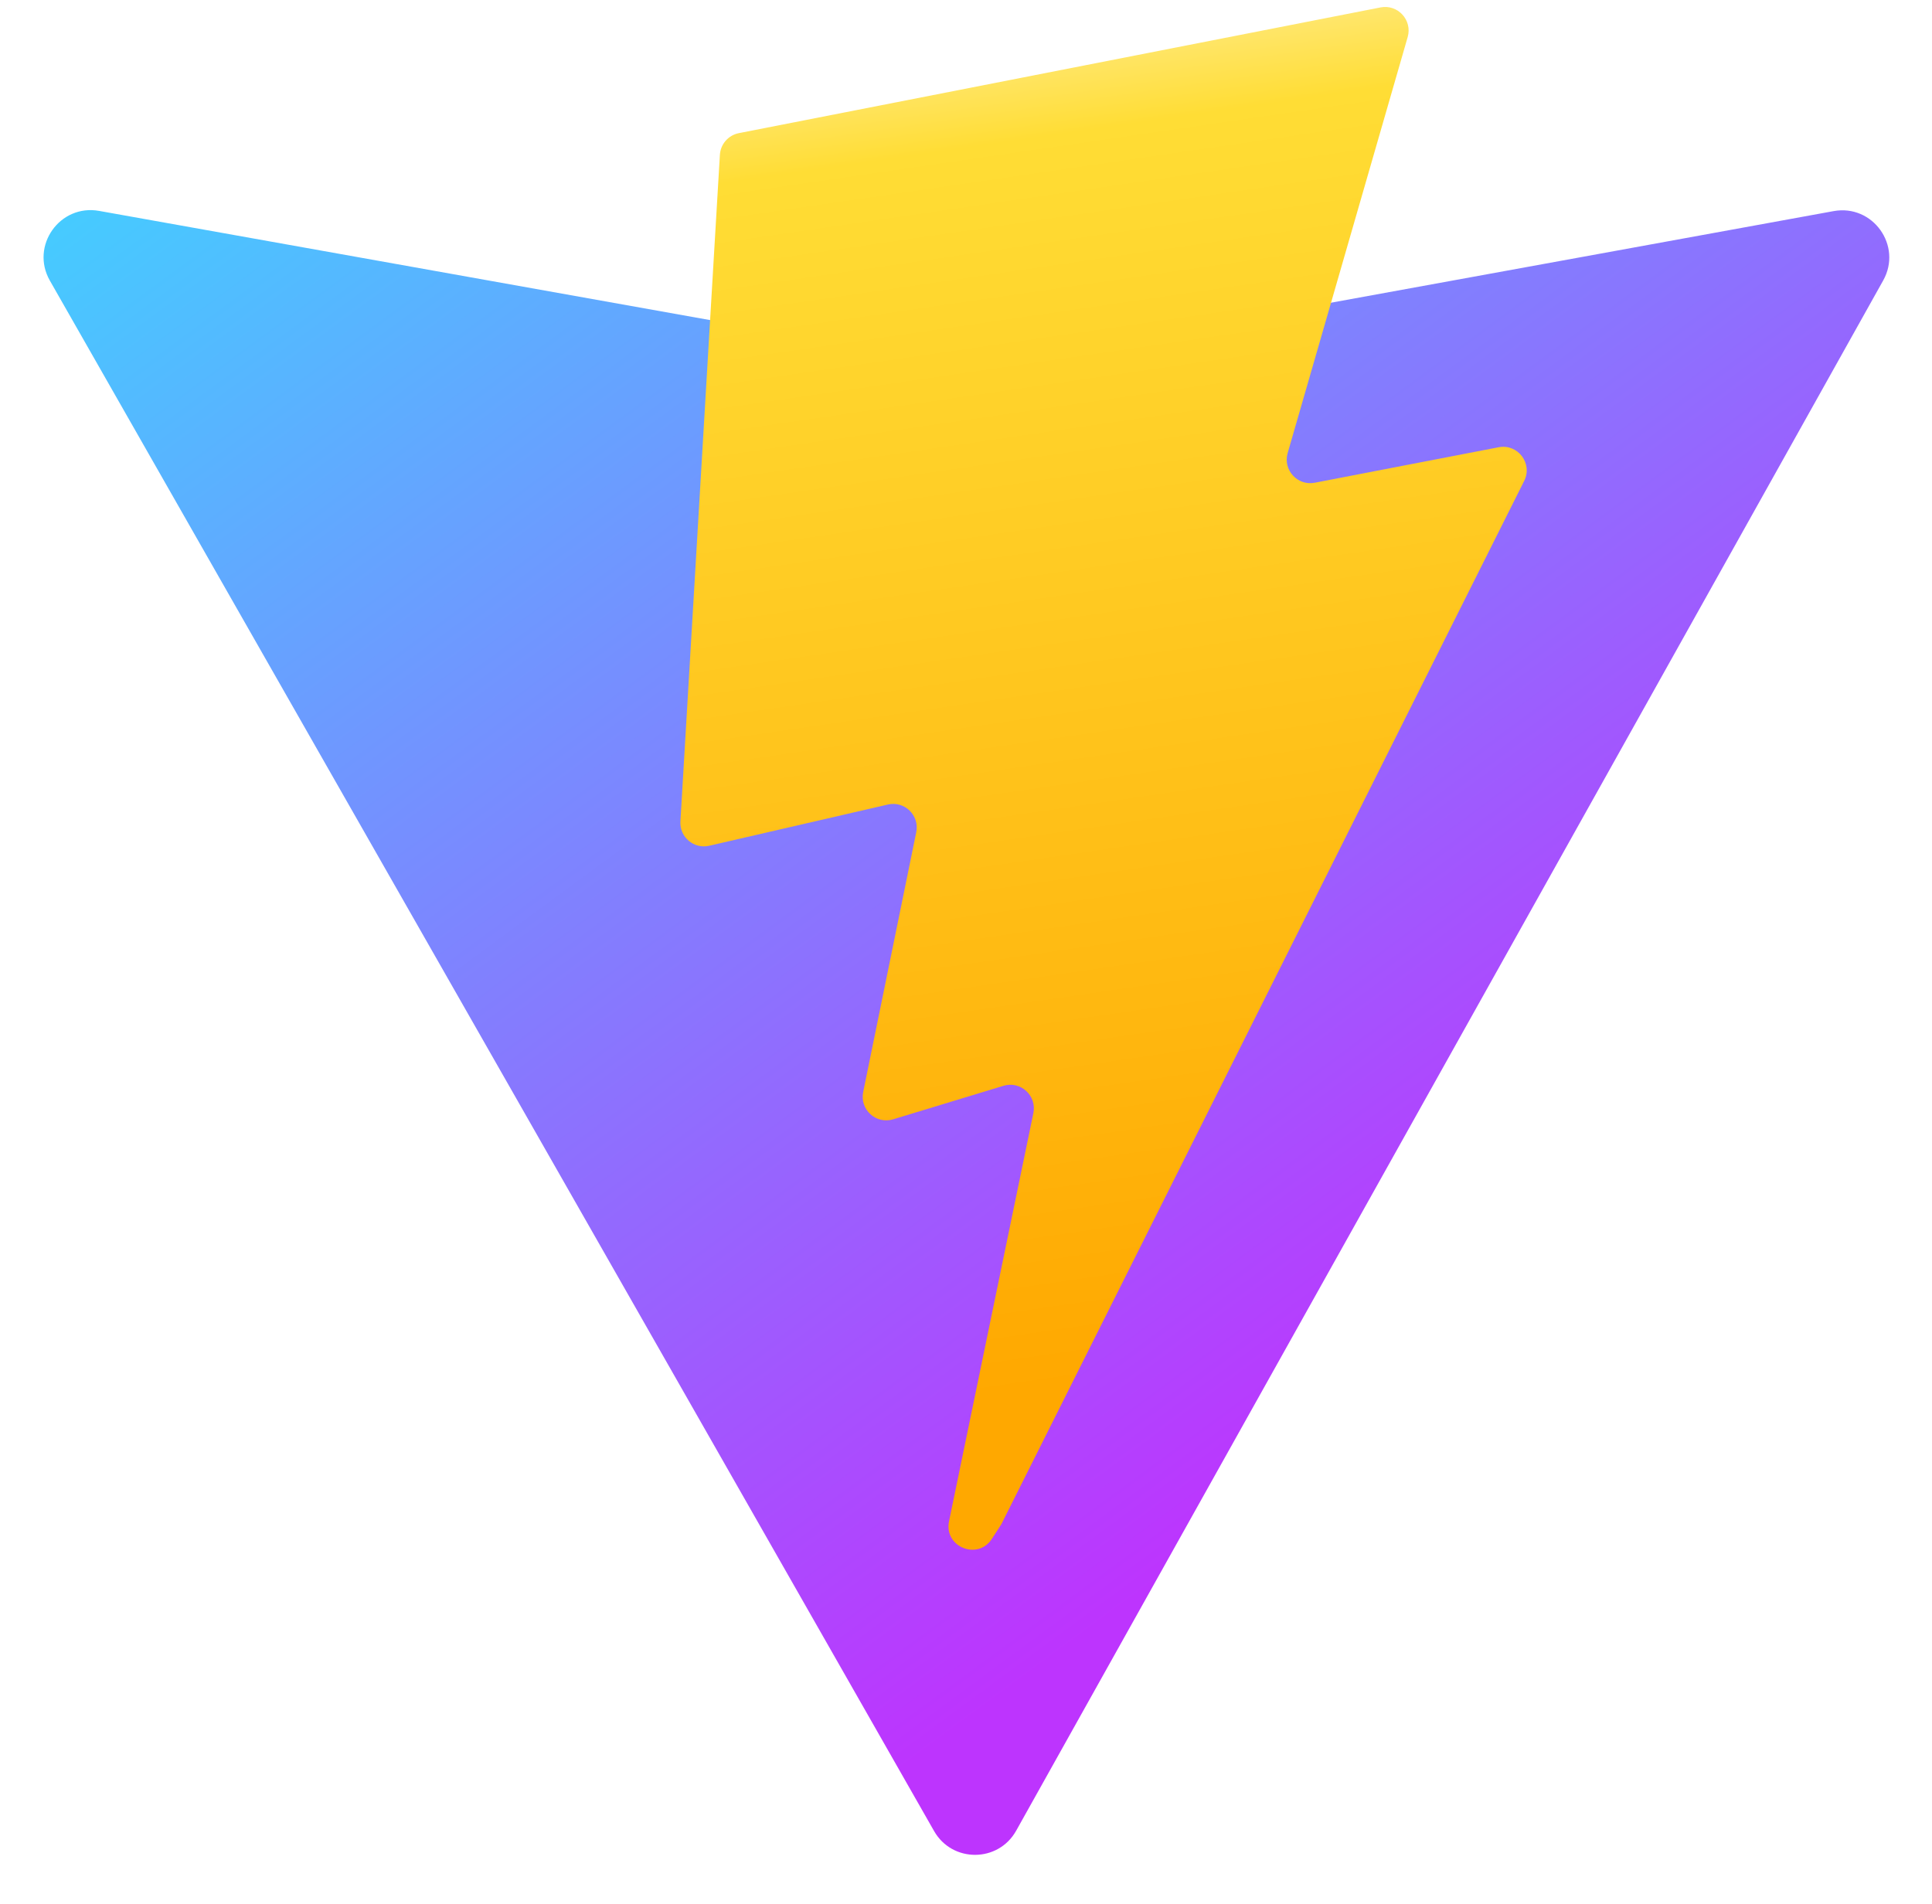
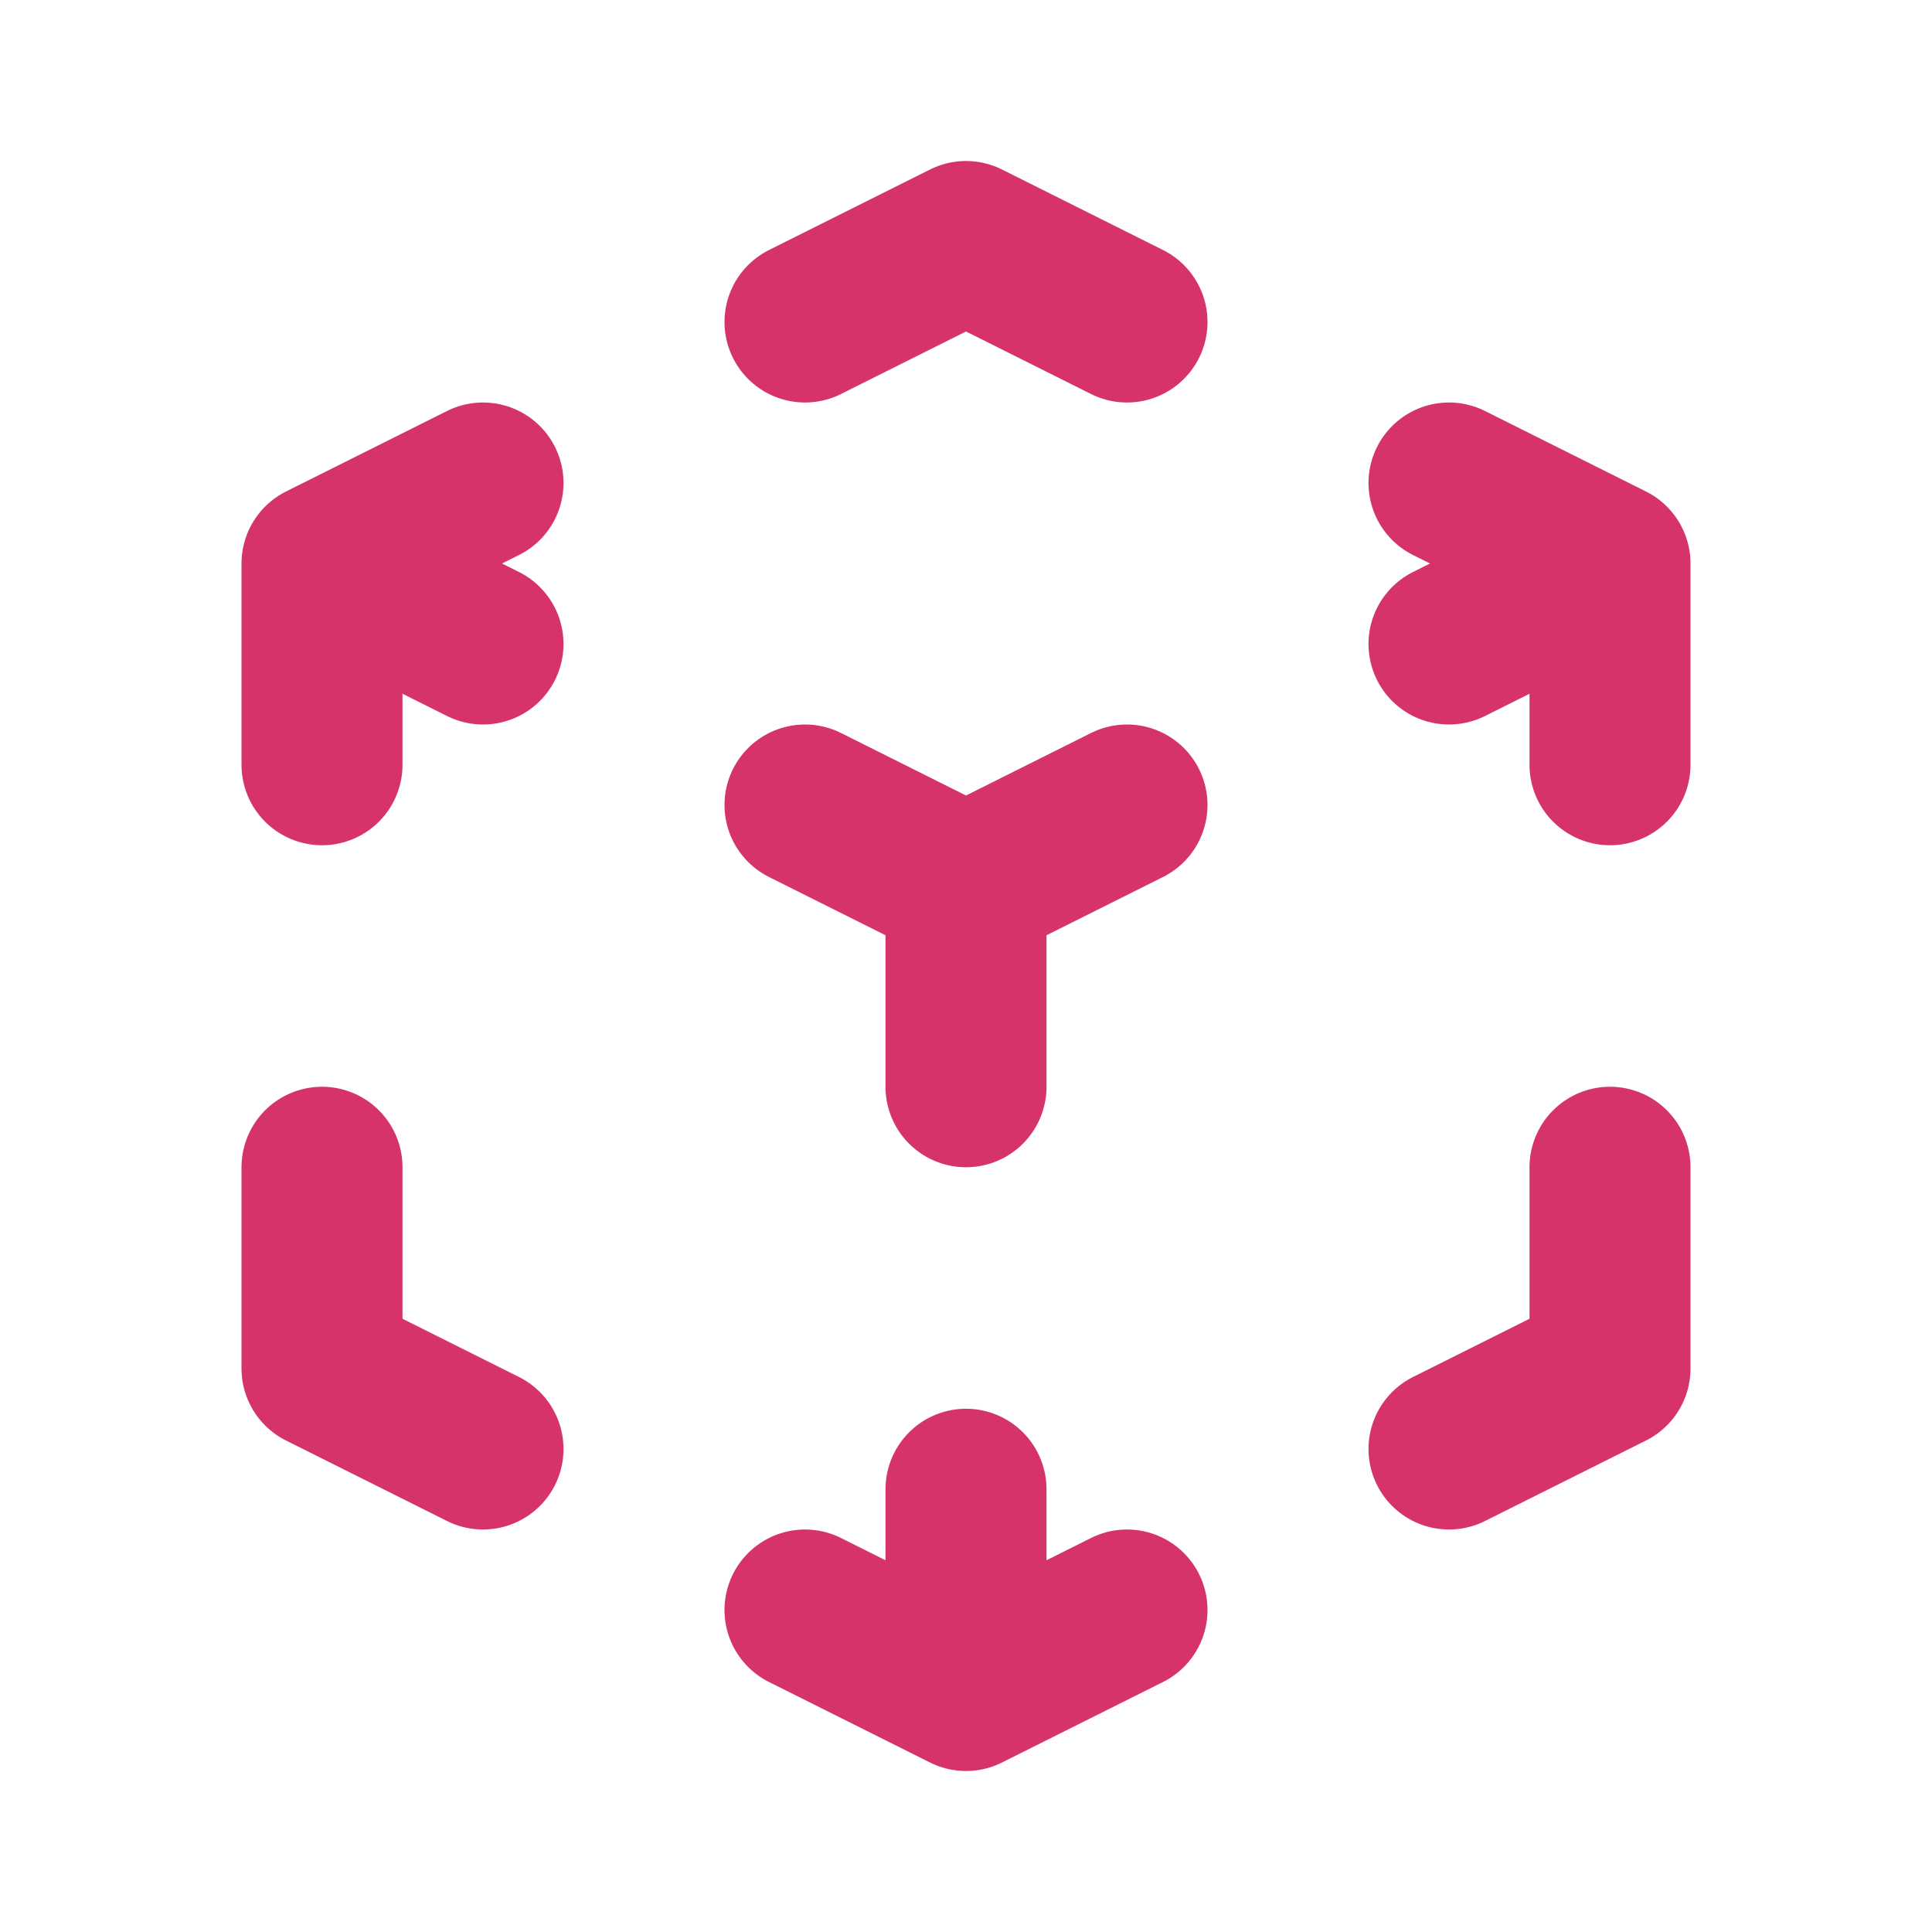
- <svg xmlns="http://www.w3.org/2000/svg" width="410" height="404" viewBox="0 0 410 404" fill="none">
-   <path d="M399.641 59.525L215.643 388.545C211.844 395.338 202.084 395.378 198.228 388.618L10.582 59.556C6.381 52.19 12.68 43.267 21.028 44.759L205.223 77.682C206.398 77.892 207.601 77.89 208.776 77.676L389.119 44.806C397.439 43.289 403.768 52.143 399.641 59.525Z" fill="url(#paint0_linear)" />
-   <path d="M292.965 1.574L156.801 28.255C154.563 28.694 152.906 30.59 152.771 32.866L144.395 174.33C144.198 177.662 147.258 180.248 150.51 179.498L188.42 170.749C191.967 169.931 195.172 173.055 194.443 176.622L183.18 231.775C182.422 235.487 185.907 238.661 189.532 237.56L212.947 230.446C216.577 229.344 220.065 232.527 219.297 236.242L201.398 322.875C200.278 328.294 207.486 331.249 210.492 326.603L212.5 323.5L323.454 102.072C325.312 98.365 322.108 94.137 318.036 94.923L279.014 102.454C275.347 103.161 272.227 99.746 273.262 96.158L298.731 7.867C299.767 4.273 296.636 0.855 292.965 1.574Z" fill="url(#paint1_linear)" />
-   <defs>
-     <linearGradient id="paint0_linear" x1="6" y1="33" x2="235" y2="344" gradientUnits="userSpaceOnUse">
-       <stop stop-color="#41D1FF" />
-       <stop offset="1" stop-color="#BD34FE" />
-     </linearGradient>
-     <linearGradient id="paint1_linear" x1="194.651" y1="8.818" x2="236.076" y2="292.989" gradientUnits="userSpaceOnUse">
-       <stop stop-color="#FFEA83" />
-       <stop offset="0.083" stop-color="#FFDD35" />
-       <stop offset="1" stop-color="#FFA800" />
-     </linearGradient>
-   </defs>
+ <svg xmlns="http://www.w3.org/2000/svg" width="24" height="24" viewBox="0 0 24 24" fill="none">
+   <path d="M14 10L12 11M12 11L10 10M12 11V13.5M20 7L18 8M20 7L18 6M20 7V9.5M14 4L12 3L10 4M4 7L6 6M4 7L6 8M4 7V9.5M12 21L10 20M12 21L14 20M12 21V18.5M6 18L4 17V14.5M18 18L20 17V14.5" stroke="#d6336c" stroke-width="2" stroke-linecap="round" stroke-linejoin="round" />
</svg>
